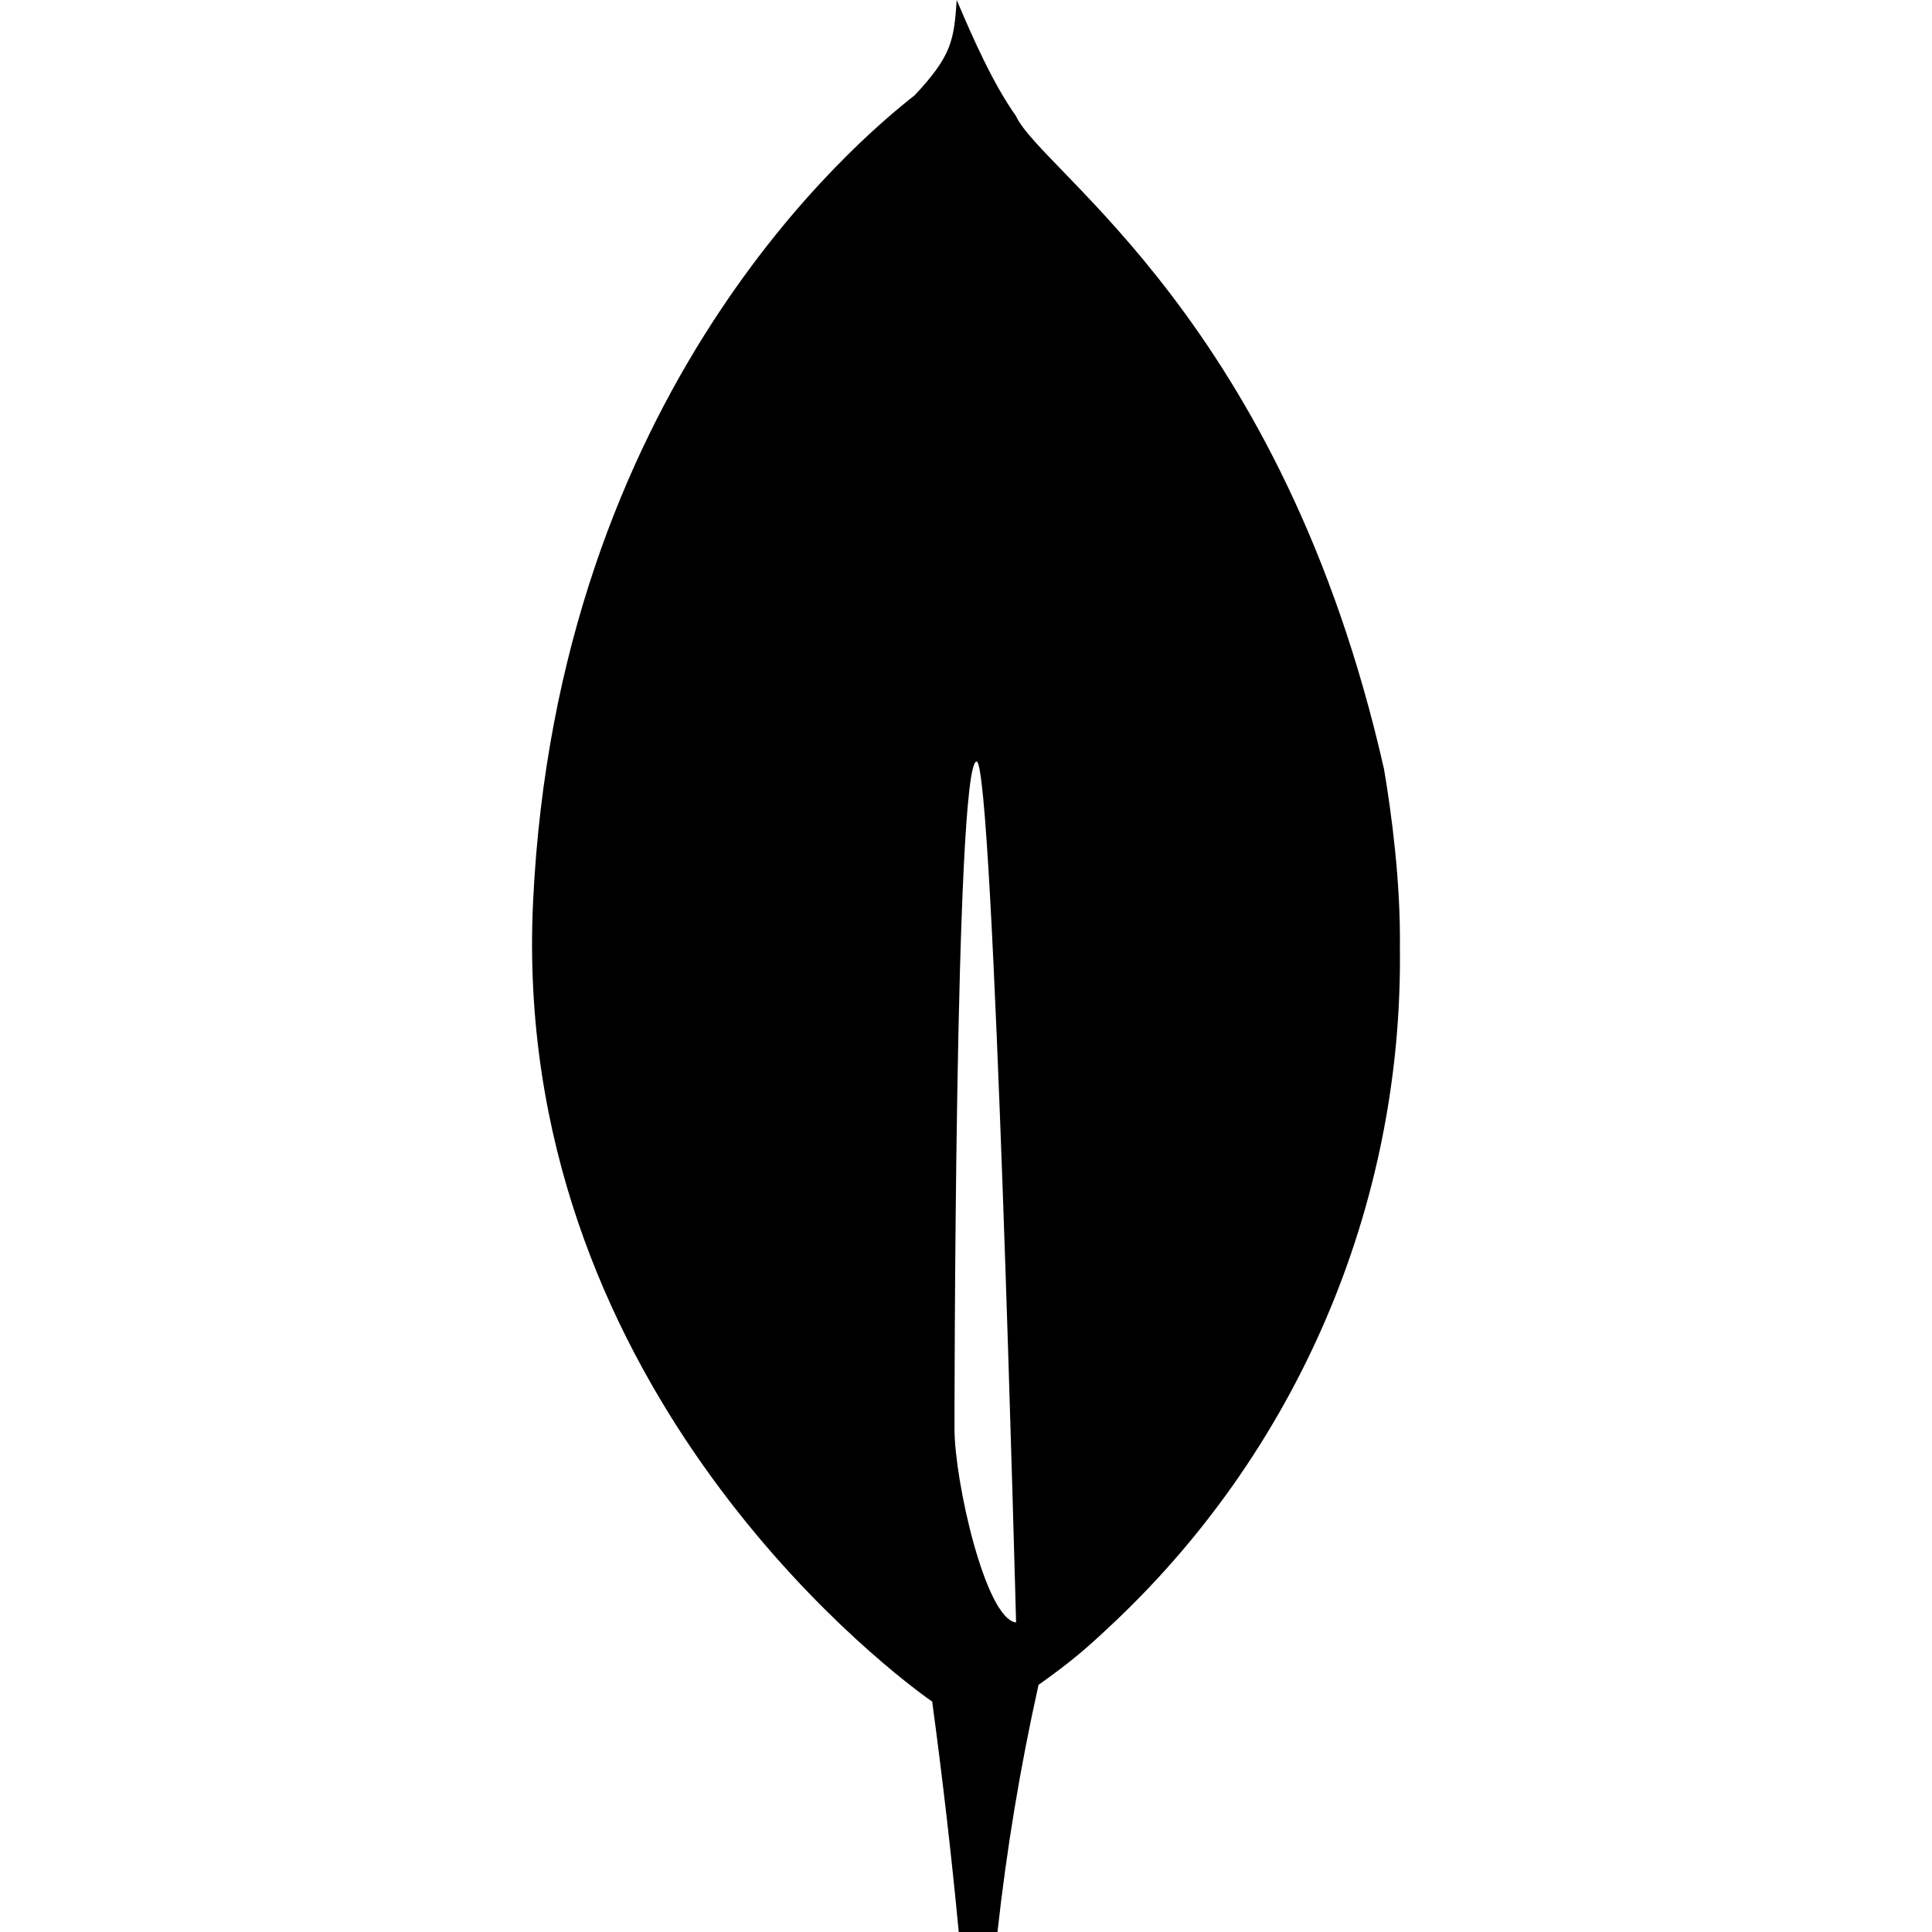
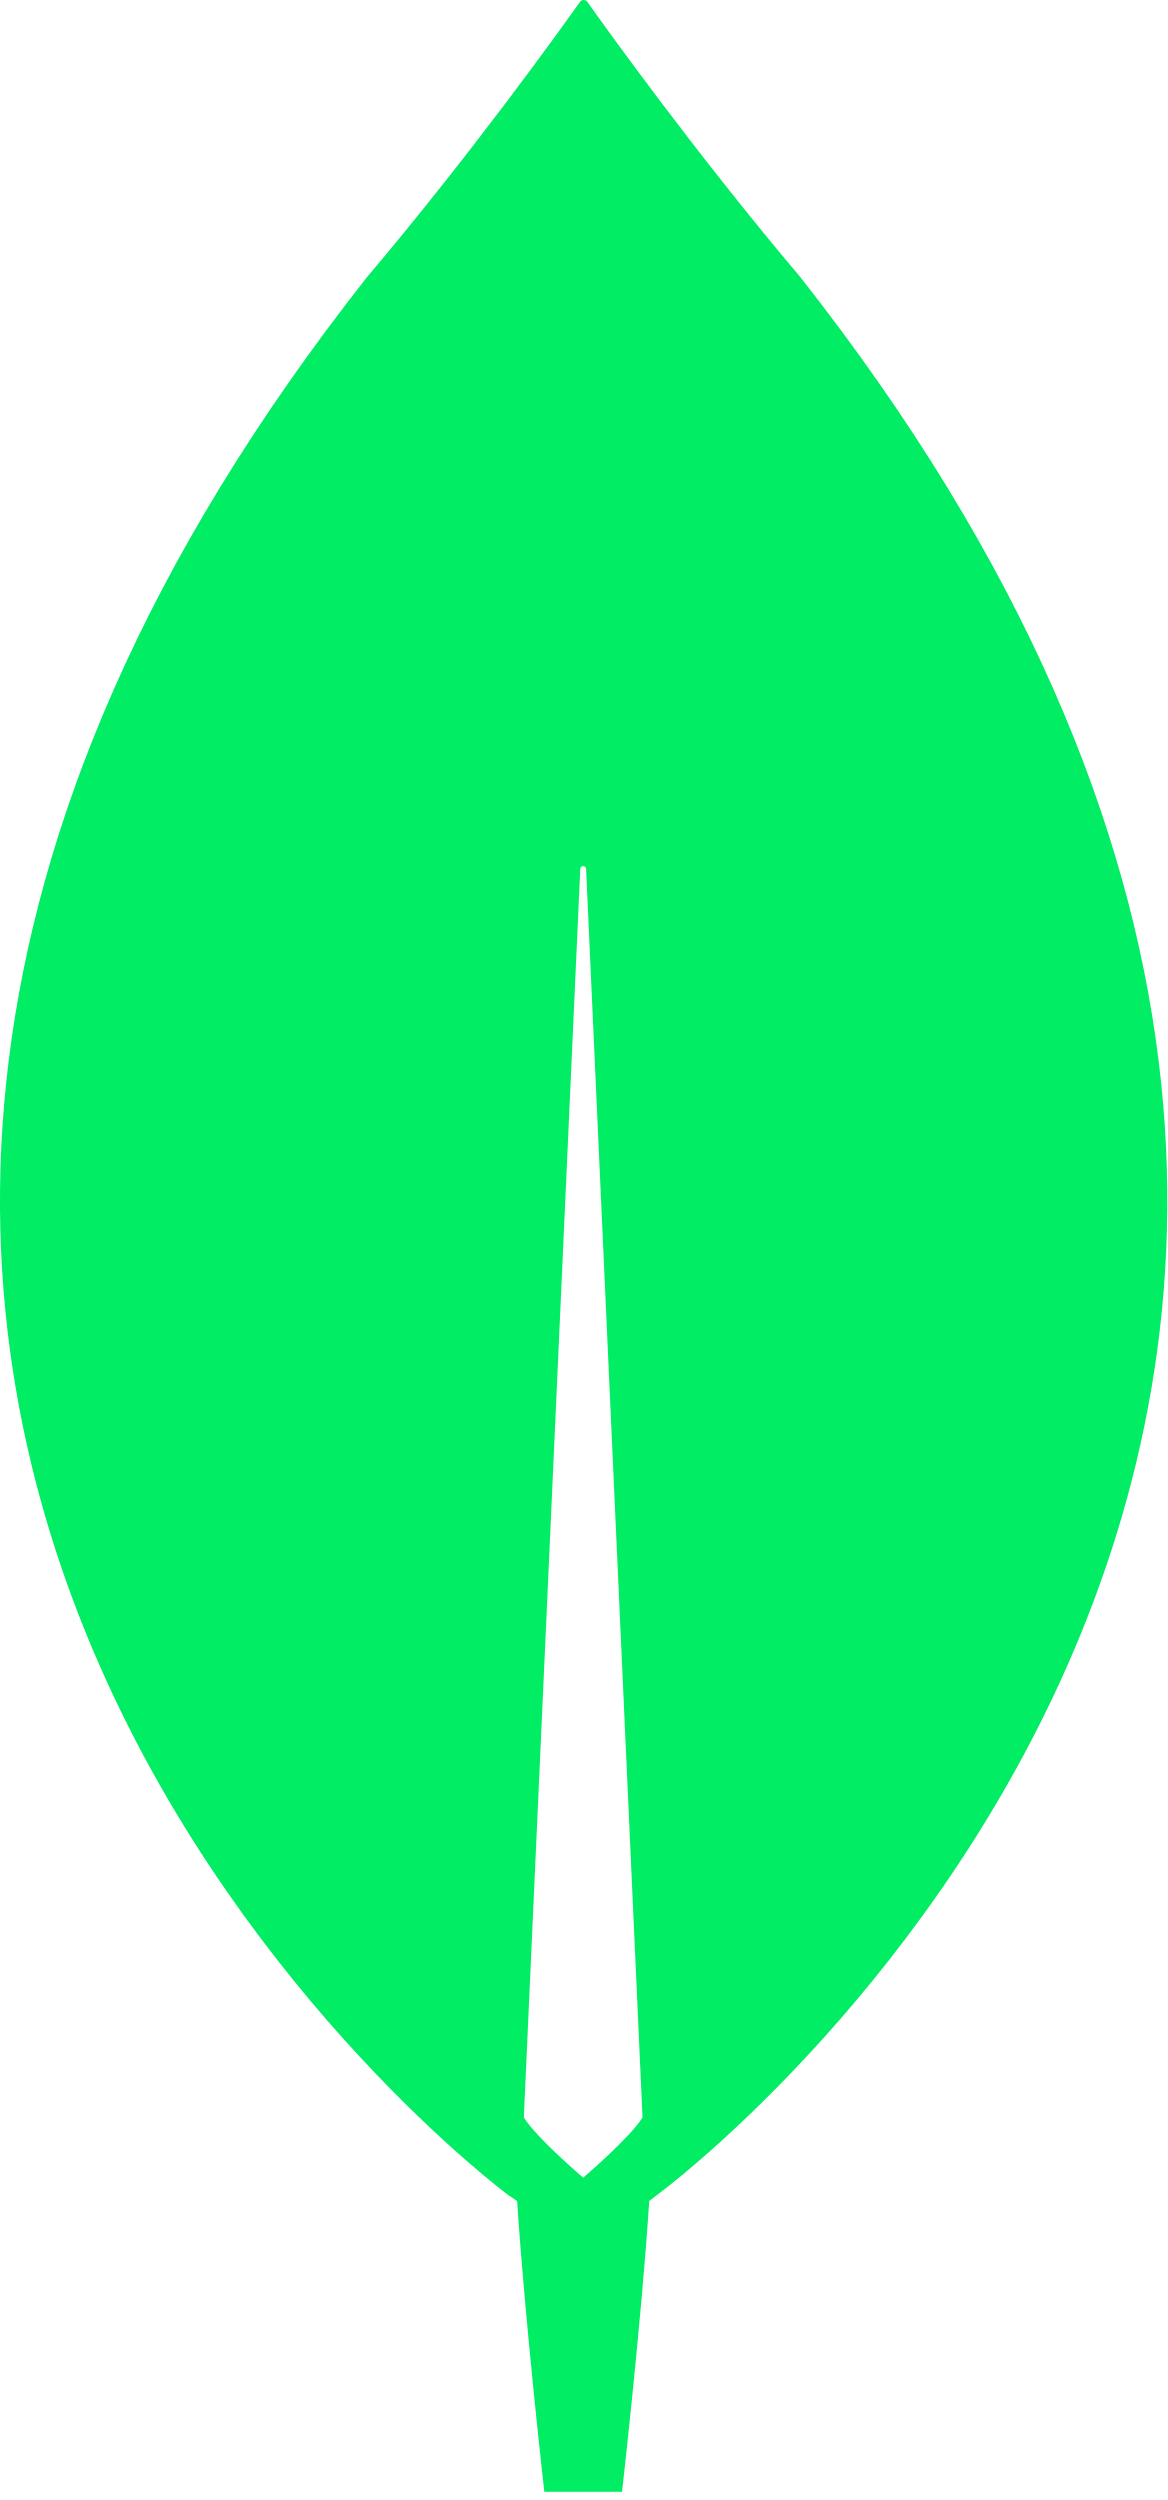
- <svg xmlns="http://www.w3.org/2000/svg" role="img" viewBox="0 0 24 24">
-   <path d="M17.193 9.555c-1.264-5.58-4.252-7.414-4.573-8.115-.28-.394-.53-.954-.735-1.44-.036.495-.055.685-.523 1.184-.723.566-4.438 3.682-4.74 10.02-.282 5.912 4.27 9.435 4.888 9.884l.07.05A73.49 73.49 0 0111.91 24h.481c.114-1.032.284-2.056.51-3.07.417-.296.604-.463.85-.693a11.342 11.342 0 003.639-8.464c.01-.814-.103-1.662-.197-2.218zm-5.336 8.195s0-8.291.275-8.29c.213 0 .49 10.695.49 10.695-.381-.045-.765-1.76-.765-2.405z" />
+ <svg xmlns="http://www.w3.org/2000/svg" fill="none" viewBox="0 0 120 257">
+   <path fill="#00ED64" d="M82.323 28.55C71.537 15.795 62.249 2.84 60.35.15c-.2-.2-.5-.2-.7 0-1.897 2.69-11.185 15.645-21.971 28.4C-54.902 146.238 52.26 225.661 52.26 225.661l.9.597c.798 12.258 2.795 29.896 2.795 29.896h7.99s1.998-17.539 2.797-29.896l.899-.697c.1 0 107.263-79.323 14.68-197.01ZM59.95 223.867s-4.793-4.086-6.092-6.179v-.199l5.793-128.151c0-.4.6-.4.6 0l5.792 128.151v.199c-1.299 2.093-6.093 6.179-6.093 6.179Z" />
</svg>
